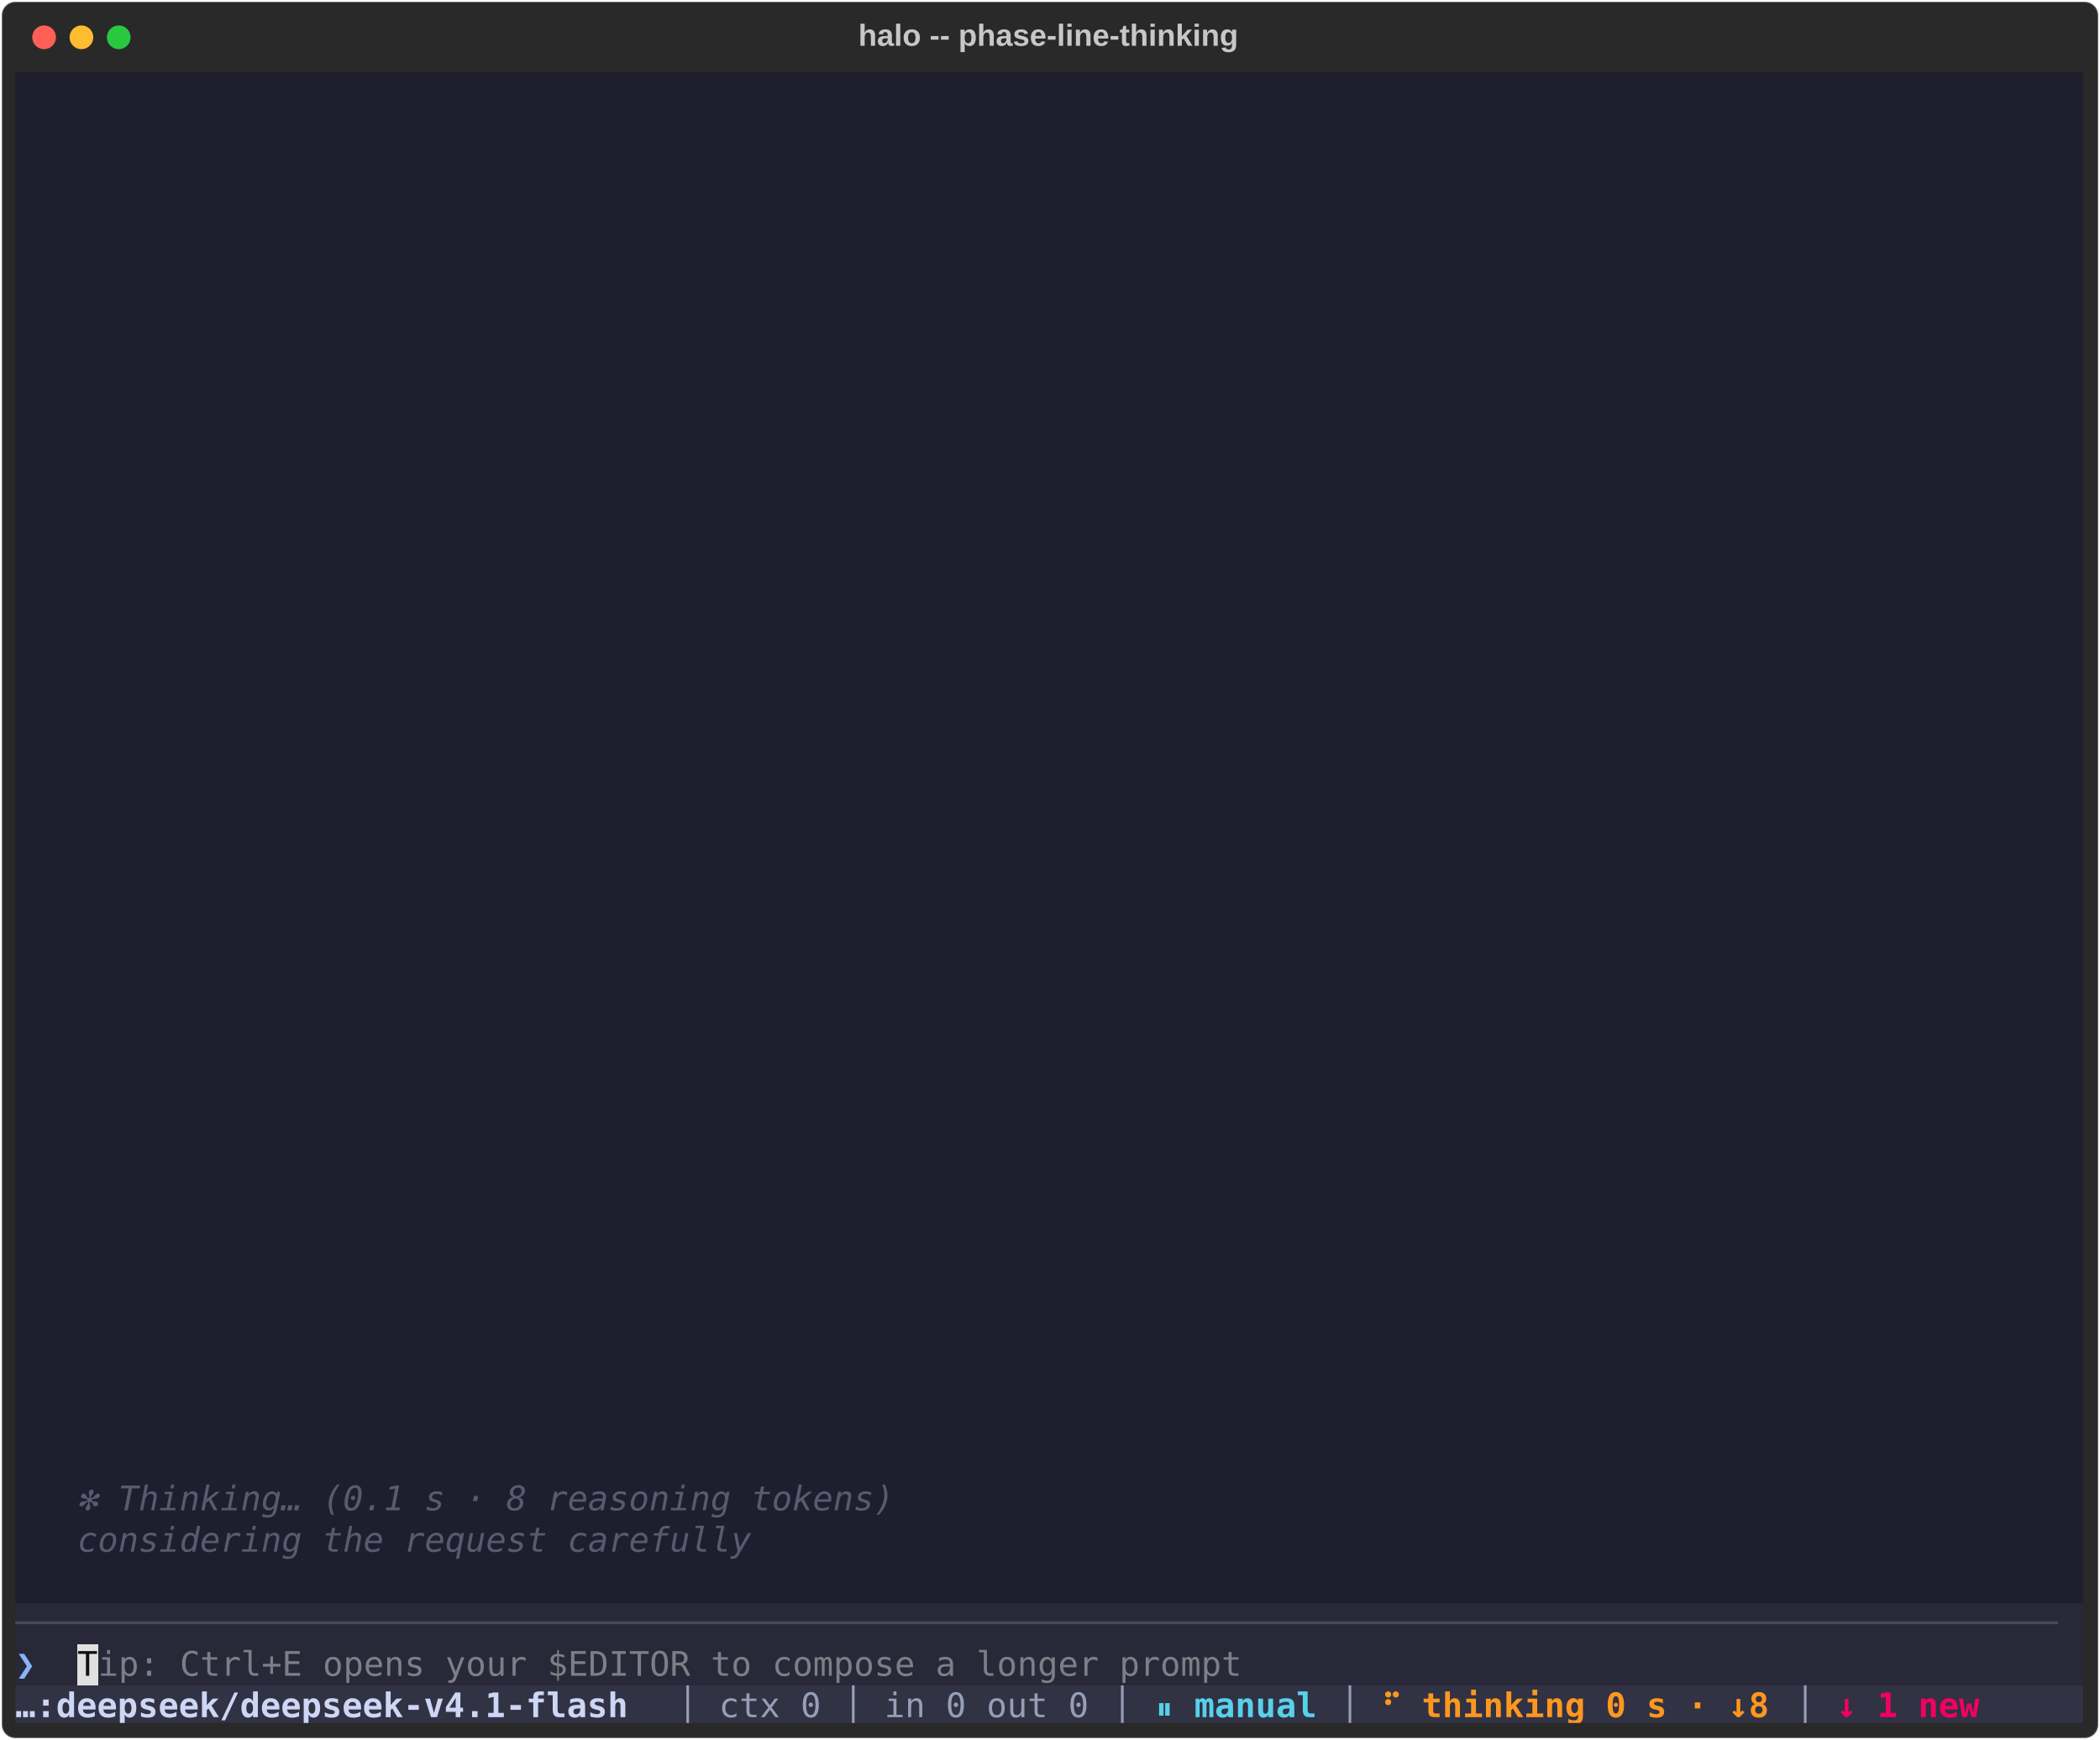
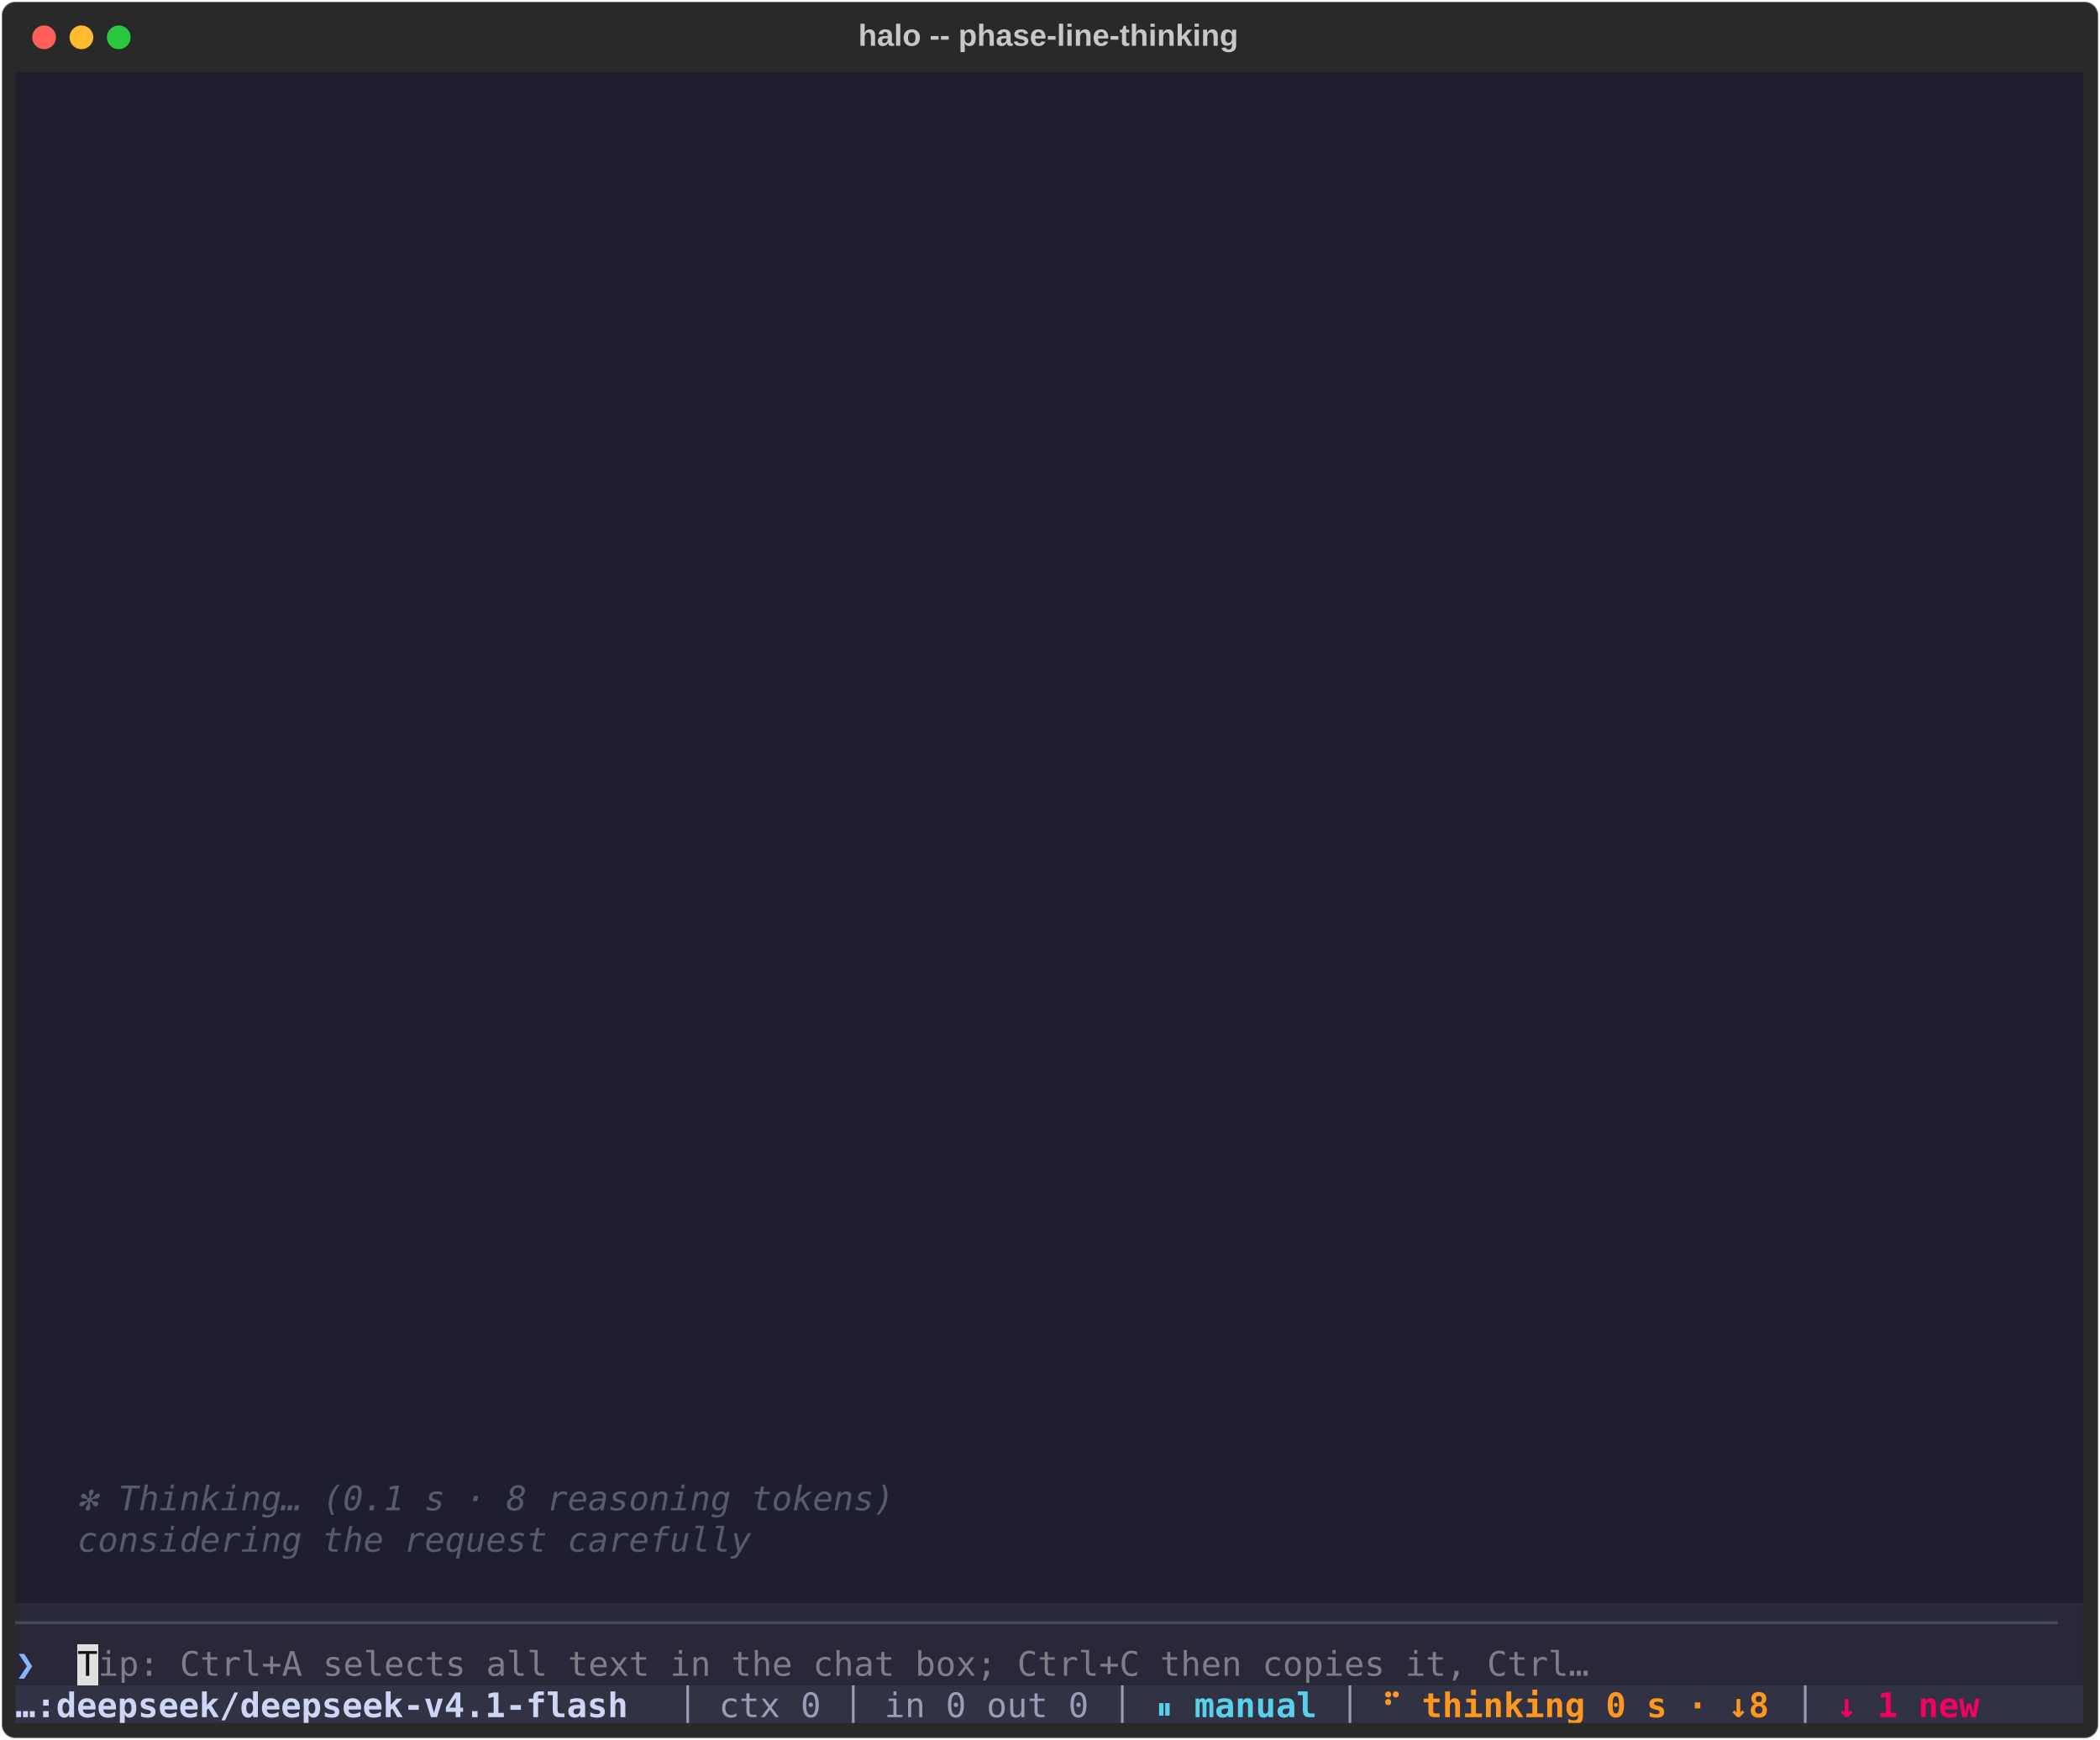
<svg xmlns="http://www.w3.org/2000/svg" class="rich-terminal" viewBox="0 0 1238 1026.0">
  <style>

    @font-face {
        font-family: "Fira Code";
        src: local("FiraCode-Regular"),
                url("https://cdnjs.cloudflare.com/ajax/libs/firacode/6.2.0/woff2/FiraCode-Regular.woff2") format("woff2"),
                url("https://cdnjs.cloudflare.com/ajax/libs/firacode/6.2.0/woff/FiraCode-Regular.woff") format("woff");
        font-style: normal;
        font-weight: 400;
    }
    @font-face {
        font-family: "Fira Code";
        src: local("FiraCode-Bold"),
                url("https://cdnjs.cloudflare.com/ajax/libs/firacode/6.2.0/woff2/FiraCode-Bold.woff2") format("woff2"),
                url("https://cdnjs.cloudflare.com/ajax/libs/firacode/6.2.0/woff/FiraCode-Bold.woff") format("woff");
        font-style: bold;
        font-weight: 700;
    }

-     .terminal-2398855652-matrix {
+     .terminal-3658852102-matrix {
        font-family: Fira Code, monospace;
        font-size: 20px;
        line-height: 24.4px;
        font-variant-east-asian: full-width;
    }

-     .terminal-2398855652-title {
+     .terminal-3658852102-title {
        font-size: 18px;
        font-weight: bold;
        font-family: arial;
    }

-     .terminal-2398855652-r1 { fill: #c5c8c6 }
- .terminal-2398855652-r2 { fill: #585b70;font-style: italic; }
- .terminal-2398855652-r3 { fill: #45475a }
- .terminal-2398855652-r4 { fill: #89b4fa;font-weight: bold }
- .terminal-2398855652-r5 { fill: #121212 }
- .terminal-2398855652-r6 { fill: #7e7e87 }
- .terminal-2398855652-r7 { fill: #cdd6f4;font-weight: bold }
- .terminal-2398855652-r8 { fill: #979eb8 }
- .terminal-2398855652-r9 { fill: #58d1eb;font-weight: bold }
- .terminal-2398855652-r10 { fill: #fd971f;font-weight: bold }
- .terminal-2398855652-r11 { fill: #f4005f;font-weight: bold }
+     .terminal-3658852102-r1 { fill: #c5c8c6 }
+ .terminal-3658852102-r2 { fill: #585b70;font-style: italic; }
+ .terminal-3658852102-r3 { fill: #45475a }
+ .terminal-3658852102-r4 { fill: #89b4fa;font-weight: bold }
+ .terminal-3658852102-r5 { fill: #121212 }
+ .terminal-3658852102-r6 { fill: #7e7e87 }
+ .terminal-3658852102-r7 { fill: #cdd6f4;font-weight: bold }
+ .terminal-3658852102-r8 { fill: #979eb8 }
+ .terminal-3658852102-r9 { fill: #58d1eb;font-weight: bold }
+ .terminal-3658852102-r10 { fill: #fd971f;font-weight: bold }
+ .terminal-3658852102-r11 { fill: #f4005f;font-weight: bold }
    </style>
  <defs>
-     <clipPath id="terminal-2398855652-clip-terminal">
+     <clipPath id="terminal-3658852102-clip-terminal">
      <rect x="0" y="0" width="1219.0" height="975.0" />
    </clipPath>
-     <clipPath id="terminal-2398855652-line-0">
+     <clipPath id="terminal-3658852102-line-0">
      <rect x="0" y="1.5" width="1220" height="24.65" />
    </clipPath>
-     <clipPath id="terminal-2398855652-line-1">
+     <clipPath id="terminal-3658852102-line-1">
      <rect x="0" y="25.9" width="1220" height="24.65" />
    </clipPath>
-     <clipPath id="terminal-2398855652-line-2">
+     <clipPath id="terminal-3658852102-line-2">
      <rect x="0" y="50.3" width="1220" height="24.65" />
    </clipPath>
-     <clipPath id="terminal-2398855652-line-3">
+     <clipPath id="terminal-3658852102-line-3">
      <rect x="0" y="74.7" width="1220" height="24.65" />
    </clipPath>
-     <clipPath id="terminal-2398855652-line-4">
+     <clipPath id="terminal-3658852102-line-4">
      <rect x="0" y="99.1" width="1220" height="24.65" />
    </clipPath>
-     <clipPath id="terminal-2398855652-line-5">
+     <clipPath id="terminal-3658852102-line-5">
      <rect x="0" y="123.5" width="1220" height="24.65" />
    </clipPath>
-     <clipPath id="terminal-2398855652-line-6">
+     <clipPath id="terminal-3658852102-line-6">
      <rect x="0" y="147.9" width="1220" height="24.65" />
    </clipPath>
-     <clipPath id="terminal-2398855652-line-7">
+     <clipPath id="terminal-3658852102-line-7">
      <rect x="0" y="172.3" width="1220" height="24.65" />
    </clipPath>
-     <clipPath id="terminal-2398855652-line-8">
+     <clipPath id="terminal-3658852102-line-8">
      <rect x="0" y="196.7" width="1220" height="24.65" />
    </clipPath>
-     <clipPath id="terminal-2398855652-line-9">
+     <clipPath id="terminal-3658852102-line-9">
      <rect x="0" y="221.1" width="1220" height="24.65" />
    </clipPath>
-     <clipPath id="terminal-2398855652-line-10">
+     <clipPath id="terminal-3658852102-line-10">
      <rect x="0" y="245.5" width="1220" height="24.65" />
    </clipPath>
-     <clipPath id="terminal-2398855652-line-11">
+     <clipPath id="terminal-3658852102-line-11">
      <rect x="0" y="269.9" width="1220" height="24.65" />
    </clipPath>
-     <clipPath id="terminal-2398855652-line-12">
+     <clipPath id="terminal-3658852102-line-12">
      <rect x="0" y="294.3" width="1220" height="24.65" />
    </clipPath>
-     <clipPath id="terminal-2398855652-line-13">
+     <clipPath id="terminal-3658852102-line-13">
      <rect x="0" y="318.7" width="1220" height="24.65" />
    </clipPath>
-     <clipPath id="terminal-2398855652-line-14">
+     <clipPath id="terminal-3658852102-line-14">
      <rect x="0" y="343.1" width="1220" height="24.65" />
    </clipPath>
-     <clipPath id="terminal-2398855652-line-15">
+     <clipPath id="terminal-3658852102-line-15">
      <rect x="0" y="367.5" width="1220" height="24.65" />
    </clipPath>
-     <clipPath id="terminal-2398855652-line-16">
+     <clipPath id="terminal-3658852102-line-16">
      <rect x="0" y="391.9" width="1220" height="24.65" />
    </clipPath>
-     <clipPath id="terminal-2398855652-line-17">
+     <clipPath id="terminal-3658852102-line-17">
      <rect x="0" y="416.3" width="1220" height="24.65" />
    </clipPath>
-     <clipPath id="terminal-2398855652-line-18">
+     <clipPath id="terminal-3658852102-line-18">
      <rect x="0" y="440.7" width="1220" height="24.65" />
    </clipPath>
-     <clipPath id="terminal-2398855652-line-19">
+     <clipPath id="terminal-3658852102-line-19">
      <rect x="0" y="465.1" width="1220" height="24.65" />
    </clipPath>
-     <clipPath id="terminal-2398855652-line-20">
+     <clipPath id="terminal-3658852102-line-20">
      <rect x="0" y="489.5" width="1220" height="24.65" />
    </clipPath>
-     <clipPath id="terminal-2398855652-line-21">
+     <clipPath id="terminal-3658852102-line-21">
      <rect x="0" y="513.9" width="1220" height="24.65" />
    </clipPath>
-     <clipPath id="terminal-2398855652-line-22">
+     <clipPath id="terminal-3658852102-line-22">
      <rect x="0" y="538.3" width="1220" height="24.65" />
    </clipPath>
-     <clipPath id="terminal-2398855652-line-23">
+     <clipPath id="terminal-3658852102-line-23">
      <rect x="0" y="562.7" width="1220" height="24.65" />
    </clipPath>
-     <clipPath id="terminal-2398855652-line-24">
+     <clipPath id="terminal-3658852102-line-24">
      <rect x="0" y="587.1" width="1220" height="24.65" />
    </clipPath>
-     <clipPath id="terminal-2398855652-line-25">
+     <clipPath id="terminal-3658852102-line-25">
      <rect x="0" y="611.5" width="1220" height="24.65" />
    </clipPath>
-     <clipPath id="terminal-2398855652-line-26">
+     <clipPath id="terminal-3658852102-line-26">
      <rect x="0" y="635.9" width="1220" height="24.65" />
    </clipPath>
-     <clipPath id="terminal-2398855652-line-27">
+     <clipPath id="terminal-3658852102-line-27">
      <rect x="0" y="660.3" width="1220" height="24.65" />
    </clipPath>
-     <clipPath id="terminal-2398855652-line-28">
+     <clipPath id="terminal-3658852102-line-28">
      <rect x="0" y="684.7" width="1220" height="24.65" />
    </clipPath>
-     <clipPath id="terminal-2398855652-line-29">
+     <clipPath id="terminal-3658852102-line-29">
      <rect x="0" y="709.1" width="1220" height="24.65" />
    </clipPath>
-     <clipPath id="terminal-2398855652-line-30">
+     <clipPath id="terminal-3658852102-line-30">
      <rect x="0" y="733.5" width="1220" height="24.65" />
    </clipPath>
-     <clipPath id="terminal-2398855652-line-31">
+     <clipPath id="terminal-3658852102-line-31">
      <rect x="0" y="757.9" width="1220" height="24.65" />
    </clipPath>
-     <clipPath id="terminal-2398855652-line-32">
+     <clipPath id="terminal-3658852102-line-32">
      <rect x="0" y="782.3" width="1220" height="24.65" />
    </clipPath>
-     <clipPath id="terminal-2398855652-line-33">
+     <clipPath id="terminal-3658852102-line-33">
      <rect x="0" y="806.7" width="1220" height="24.65" />
    </clipPath>
-     <clipPath id="terminal-2398855652-line-34">
+     <clipPath id="terminal-3658852102-line-34">
      <rect x="0" y="831.1" width="1220" height="24.65" />
    </clipPath>
-     <clipPath id="terminal-2398855652-line-35">
+     <clipPath id="terminal-3658852102-line-35">
      <rect x="0" y="855.5" width="1220" height="24.65" />
    </clipPath>
-     <clipPath id="terminal-2398855652-line-36">
+     <clipPath id="terminal-3658852102-line-36">
      <rect x="0" y="879.9" width="1220" height="24.65" />
    </clipPath>
-     <clipPath id="terminal-2398855652-line-37">
+     <clipPath id="terminal-3658852102-line-37">
      <rect x="0" y="904.3" width="1220" height="24.65" />
    </clipPath>
-     <clipPath id="terminal-2398855652-line-38">
+     <clipPath id="terminal-3658852102-line-38">
      <rect x="0" y="928.7" width="1220" height="24.65" />
    </clipPath>
  </defs>
  <rect fill="#292929" stroke="rgba(255,255,255,0.35)" stroke-width="1" x="1" y="1" width="1236" height="1024" rx="8" />
-   <text class="terminal-2398855652-title" fill="#c5c8c6" text-anchor="middle" x="618" y="27">halo -- phase-line-thinking</text>
+   <text class="terminal-3658852102-title" fill="#c5c8c6" text-anchor="middle" x="618" y="27">halo -- phase-line-thinking</text>
  <g transform="translate(26,22)">
    <circle cx="0" cy="0" r="7" fill="#ff5f57" />
    <circle cx="22" cy="0" r="7" fill="#febc2e" />
    <circle cx="44" cy="0" r="7" fill="#28c840" />
  </g>
-   <g transform="translate(9, 41)" clip-path="url(#terminal-2398855652-clip-terminal)">
+   <g transform="translate(9, 41)" clip-path="url(#terminal-3658852102-clip-terminal)">
    <rect fill="#1e1e2e" x="0" y="1.5" width="1220" height="24.65" shape-rendering="crispEdges" />
    <rect fill="#1e1e2e" x="0" y="25.9" width="1220" height="24.65" shape-rendering="crispEdges" />
    <rect fill="#1e1e2e" x="0" y="50.3" width="1220" height="24.65" shape-rendering="crispEdges" />
    <rect fill="#1e1e2e" x="0" y="74.7" width="1220" height="24.65" shape-rendering="crispEdges" />
    <rect fill="#1e1e2e" x="0" y="99.1" width="1220" height="24.65" shape-rendering="crispEdges" />
    <rect fill="#1e1e2e" x="0" y="123.5" width="1220" height="24.65" shape-rendering="crispEdges" />
    <rect fill="#1e1e2e" x="0" y="147.9" width="1220" height="24.65" shape-rendering="crispEdges" />
    <rect fill="#1e1e2e" x="0" y="172.3" width="1220" height="24.65" shape-rendering="crispEdges" />
    <rect fill="#1e1e2e" x="0" y="196.7" width="1220" height="24.65" shape-rendering="crispEdges" />
    <rect fill="#1e1e2e" x="0" y="221.1" width="1220" height="24.65" shape-rendering="crispEdges" />
    <rect fill="#1e1e2e" x="0" y="245.5" width="1220" height="24.65" shape-rendering="crispEdges" />
    <rect fill="#1e1e2e" x="0" y="269.9" width="1220" height="24.65" shape-rendering="crispEdges" />
    <rect fill="#1e1e2e" x="0" y="294.3" width="1220" height="24.65" shape-rendering="crispEdges" />
    <rect fill="#1e1e2e" x="0" y="318.7" width="1220" height="24.65" shape-rendering="crispEdges" />
    <rect fill="#1e1e2e" x="0" y="343.1" width="1220" height="24.65" shape-rendering="crispEdges" />
    <rect fill="#1e1e2e" x="0" y="367.5" width="1220" height="24.65" shape-rendering="crispEdges" />
    <rect fill="#1e1e2e" x="0" y="391.9" width="1220" height="24.65" shape-rendering="crispEdges" />
    <rect fill="#1e1e2e" x="0" y="416.3" width="1220" height="24.65" shape-rendering="crispEdges" />
    <rect fill="#1e1e2e" x="0" y="440.7" width="1220" height="24.65" shape-rendering="crispEdges" />
    <rect fill="#1e1e2e" x="0" y="465.1" width="1220" height="24.65" shape-rendering="crispEdges" />
    <rect fill="#1e1e2e" x="0" y="489.5" width="1220" height="24.65" shape-rendering="crispEdges" />
    <rect fill="#1e1e2e" x="0" y="513.9" width="1220" height="24.65" shape-rendering="crispEdges" />
    <rect fill="#1e1e2e" x="0" y="538.3" width="1220" height="24.65" shape-rendering="crispEdges" />
    <rect fill="#1e1e2e" x="0" y="562.7" width="1220" height="24.65" shape-rendering="crispEdges" />
    <rect fill="#1e1e2e" x="0" y="587.1" width="1220" height="24.65" shape-rendering="crispEdges" />
    <rect fill="#1e1e2e" x="0" y="611.5" width="1220" height="24.65" shape-rendering="crispEdges" />
    <rect fill="#1e1e2e" x="0" y="635.9" width="1220" height="24.65" shape-rendering="crispEdges" />
    <rect fill="#1e1e2e" x="0" y="660.3" width="1220" height="24.65" shape-rendering="crispEdges" />
    <rect fill="#1e1e2e" x="0" y="684.7" width="1220" height="24.65" shape-rendering="crispEdges" />
    <rect fill="#1e1e2e" x="0" y="709.1" width="1220" height="24.65" shape-rendering="crispEdges" />
    <rect fill="#1e1e2e" x="0" y="733.5" width="1220" height="24.65" shape-rendering="crispEdges" />
    <rect fill="#1e1e2e" x="0" y="757.9" width="1220" height="24.65" shape-rendering="crispEdges" />
    <rect fill="#1e1e2e" x="0" y="782.3" width="1220" height="24.65" shape-rendering="crispEdges" />
    <rect fill="#1e1e2e" x="0" y="806.7" width="1220" height="24.65" shape-rendering="crispEdges" />
    <rect fill="#1e1e2e" x="0" y="831.1" width="36.6" height="24.65" shape-rendering="crispEdges" />
    <rect fill="#1e1e2e" x="36.6" y="831.1" width="488" height="24.65" shape-rendering="crispEdges" />
    <rect fill="#1e1e2e" x="524.6" y="831.1" width="695.4" height="24.65" shape-rendering="crispEdges" />
    <rect fill="#1e1e2e" x="0" y="855.5" width="36.6" height="24.65" shape-rendering="crispEdges" />
    <rect fill="#1e1e2e" x="36.6" y="855.5" width="402.6" height="24.65" shape-rendering="crispEdges" />
    <rect fill="#1e1e2e" x="439.2" y="855.5" width="780.8" height="24.65" shape-rendering="crispEdges" />
    <rect fill="#1e1e2e" x="0" y="879.9" width="1220" height="24.65" shape-rendering="crispEdges" />
    <rect fill="#282838" x="0" y="904.3" width="1220" height="24.65" shape-rendering="crispEdges" />
    <rect fill="#282838" x="0" y="928.7" width="12.2" height="24.65" shape-rendering="crispEdges" />
    <rect fill="#282838" x="12.2" y="928.7" width="12.2" height="24.65" shape-rendering="crispEdges" />
    <rect fill="#282838" x="24.4" y="928.7" width="12.2" height="24.65" shape-rendering="crispEdges" />
    <rect fill="#e0e0e0" x="36.6" y="928.7" width="12.2" height="24.65" shape-rendering="crispEdges" />
-     <rect fill="#282838" x="48.8" y="928.7" width="683.2" height="24.65" shape-rendering="crispEdges" />
-     <rect fill="#282838" x="732" y="928.7" width="488" height="24.65" shape-rendering="crispEdges" />
+     <rect fill="#282838" x="48.8" y="928.7" width="890.6" height="24.65" shape-rendering="crispEdges" />
+     <rect fill="#282838" x="939.4" y="928.7" width="280.6" height="24.65" shape-rendering="crispEdges" />
    <rect fill="#313244" x="0" y="953.1" width="390.4" height="24.65" shape-rendering="crispEdges" />
    <rect fill="#313244" x="390.4" y="953.1" width="24.4" height="24.65" shape-rendering="crispEdges" />
    <rect fill="#313244" x="414.8" y="953.1" width="73.2" height="24.65" shape-rendering="crispEdges" />
    <rect fill="#313244" x="488" y="953.1" width="24.4" height="24.65" shape-rendering="crispEdges" />
    <rect fill="#313244" x="512.4" y="953.1" width="134.2" height="24.65" shape-rendering="crispEdges" />
    <rect fill="#313244" x="646.6" y="953.1" width="24.4" height="24.65" shape-rendering="crispEdges" />
    <rect fill="#313244" x="671" y="953.1" width="109.8" height="24.65" shape-rendering="crispEdges" />
    <rect fill="#313244" x="780.8" y="953.1" width="24.4" height="24.65" shape-rendering="crispEdges" />
    <rect fill="#313244" x="805.2" y="953.1" width="244" height="24.65" shape-rendering="crispEdges" />
    <rect fill="#313244" x="1049.2" y="953.1" width="24.4" height="24.65" shape-rendering="crispEdges" />
    <rect fill="#313244" x="1073.6" y="953.1" width="97.6" height="24.65" shape-rendering="crispEdges" />
    <rect fill="#313244" x="1171.2" y="953.1" width="48.8" height="24.65" shape-rendering="crispEdges" />
-     <g class="terminal-2398855652-matrix">
-       <text class="terminal-2398855652-r1" x="1220" y="20" textLength="12.2" clip-path="url(#terminal-2398855652-line-0)">
- </text>
-       <text class="terminal-2398855652-r1" x="1220" y="44.4" textLength="12.2" clip-path="url(#terminal-2398855652-line-1)">
- </text>
-       <text class="terminal-2398855652-r1" x="1220" y="68.8" textLength="12.2" clip-path="url(#terminal-2398855652-line-2)">
- </text>
-       <text class="terminal-2398855652-r1" x="1220" y="93.2" textLength="12.2" clip-path="url(#terminal-2398855652-line-3)">
- </text>
-       <text class="terminal-2398855652-r1" x="1220" y="117.6" textLength="12.2" clip-path="url(#terminal-2398855652-line-4)">
- </text>
-       <text class="terminal-2398855652-r1" x="1220" y="142" textLength="12.2" clip-path="url(#terminal-2398855652-line-5)">
- </text>
-       <text class="terminal-2398855652-r1" x="1220" y="166.4" textLength="12.2" clip-path="url(#terminal-2398855652-line-6)">
- </text>
-       <text class="terminal-2398855652-r1" x="1220" y="190.8" textLength="12.2" clip-path="url(#terminal-2398855652-line-7)">
- </text>
-       <text class="terminal-2398855652-r1" x="1220" y="215.2" textLength="12.2" clip-path="url(#terminal-2398855652-line-8)">
- </text>
-       <text class="terminal-2398855652-r1" x="1220" y="239.6" textLength="12.2" clip-path="url(#terminal-2398855652-line-9)">
- </text>
-       <text class="terminal-2398855652-r1" x="1220" y="264" textLength="12.2" clip-path="url(#terminal-2398855652-line-10)">
- </text>
-       <text class="terminal-2398855652-r1" x="1220" y="288.4" textLength="12.2" clip-path="url(#terminal-2398855652-line-11)">
- </text>
-       <text class="terminal-2398855652-r1" x="1220" y="312.8" textLength="12.2" clip-path="url(#terminal-2398855652-line-12)">
- </text>
-       <text class="terminal-2398855652-r1" x="1220" y="337.2" textLength="12.2" clip-path="url(#terminal-2398855652-line-13)">
- </text>
-       <text class="terminal-2398855652-r1" x="1220" y="361.6" textLength="12.2" clip-path="url(#terminal-2398855652-line-14)">
- </text>
-       <text class="terminal-2398855652-r1" x="1220" y="386" textLength="12.2" clip-path="url(#terminal-2398855652-line-15)">
- </text>
-       <text class="terminal-2398855652-r1" x="1220" y="410.4" textLength="12.2" clip-path="url(#terminal-2398855652-line-16)">
- </text>
-       <text class="terminal-2398855652-r1" x="1220" y="434.8" textLength="12.2" clip-path="url(#terminal-2398855652-line-17)">
- </text>
-       <text class="terminal-2398855652-r1" x="1220" y="459.2" textLength="12.2" clip-path="url(#terminal-2398855652-line-18)">
- </text>
-       <text class="terminal-2398855652-r1" x="1220" y="483.6" textLength="12.2" clip-path="url(#terminal-2398855652-line-19)">
- </text>
-       <text class="terminal-2398855652-r1" x="1220" y="508" textLength="12.2" clip-path="url(#terminal-2398855652-line-20)">
- </text>
-       <text class="terminal-2398855652-r1" x="1220" y="532.4" textLength="12.2" clip-path="url(#terminal-2398855652-line-21)">
- </text>
-       <text class="terminal-2398855652-r1" x="1220" y="556.8" textLength="12.2" clip-path="url(#terminal-2398855652-line-22)">
- </text>
-       <text class="terminal-2398855652-r1" x="1220" y="581.2" textLength="12.2" clip-path="url(#terminal-2398855652-line-23)">
- </text>
-       <text class="terminal-2398855652-r1" x="1220" y="605.6" textLength="12.2" clip-path="url(#terminal-2398855652-line-24)">
- </text>
-       <text class="terminal-2398855652-r1" x="1220" y="630" textLength="12.2" clip-path="url(#terminal-2398855652-line-25)">
- </text>
-       <text class="terminal-2398855652-r1" x="1220" y="654.4" textLength="12.2" clip-path="url(#terminal-2398855652-line-26)">
- </text>
-       <text class="terminal-2398855652-r1" x="1220" y="678.8" textLength="12.2" clip-path="url(#terminal-2398855652-line-27)">
- </text>
-       <text class="terminal-2398855652-r1" x="1220" y="703.2" textLength="12.2" clip-path="url(#terminal-2398855652-line-28)">
- </text>
-       <text class="terminal-2398855652-r1" x="1220" y="727.6" textLength="12.2" clip-path="url(#terminal-2398855652-line-29)">
- </text>
-       <text class="terminal-2398855652-r1" x="1220" y="752" textLength="12.2" clip-path="url(#terminal-2398855652-line-30)">
- </text>
-       <text class="terminal-2398855652-r1" x="1220" y="776.4" textLength="12.2" clip-path="url(#terminal-2398855652-line-31)">
- </text>
-       <text class="terminal-2398855652-r1" x="1220" y="800.8" textLength="12.2" clip-path="url(#terminal-2398855652-line-32)">
- </text>
-       <text class="terminal-2398855652-r1" x="1220" y="825.2" textLength="12.2" clip-path="url(#terminal-2398855652-line-33)">
- </text>
-       <text class="terminal-2398855652-r2" x="36.6" y="849.6" textLength="488" clip-path="url(#terminal-2398855652-line-34)">✻ Thinking… (0.1 s · 8 reasoning tokens)</text>
-       <text class="terminal-2398855652-r1" x="1220" y="849.6" textLength="12.2" clip-path="url(#terminal-2398855652-line-34)">
- </text>
-       <text class="terminal-2398855652-r2" x="36.6" y="874" textLength="402.6" clip-path="url(#terminal-2398855652-line-35)">considering the request carefully</text>
-       <text class="terminal-2398855652-r1" x="1220" y="874" textLength="12.2" clip-path="url(#terminal-2398855652-line-35)">
- </text>
-       <text class="terminal-2398855652-r1" x="1220" y="898.4" textLength="12.2" clip-path="url(#terminal-2398855652-line-36)">
- </text>
-       <text class="terminal-2398855652-r3" x="0" y="922.8" textLength="1220" clip-path="url(#terminal-2398855652-line-37)">────────────────────────────────────────────────────────────────────────────────────────────────────</text>
-       <text class="terminal-2398855652-r1" x="1220" y="922.8" textLength="12.2" clip-path="url(#terminal-2398855652-line-37)">
- </text>
-       <text class="terminal-2398855652-r4" x="0" y="947.2" textLength="12.2" clip-path="url(#terminal-2398855652-line-38)">❯</text>
-       <text class="terminal-2398855652-r5" x="36.6" y="947.2" textLength="12.2" clip-path="url(#terminal-2398855652-line-38)">T</text>
-       <text class="terminal-2398855652-r6" x="48.8" y="947.2" textLength="683.2" clip-path="url(#terminal-2398855652-line-38)">ip: Ctrl+E opens your $EDITOR to compose a longer prompt</text>
-       <text class="terminal-2398855652-r1" x="1220" y="947.2" textLength="12.2" clip-path="url(#terminal-2398855652-line-38)">
- </text>
-       <text class="terminal-2398855652-r7" x="0" y="971.6" textLength="390.4" clip-path="url(#terminal-2398855652-line-39)"> …:deepseek/deepseek-v4.1-flash </text>
-       <text class="terminal-2398855652-r8" x="390.4" y="971.6" textLength="24.4" clip-path="url(#terminal-2398855652-line-39)">│ </text>
-       <text class="terminal-2398855652-r8" x="414.8" y="971.6" textLength="73.2" clip-path="url(#terminal-2398855652-line-39)">ctx 0 </text>
-       <text class="terminal-2398855652-r8" x="488" y="971.6" textLength="24.4" clip-path="url(#terminal-2398855652-line-39)">│ </text>
-       <text class="terminal-2398855652-r8" x="512.4" y="971.6" textLength="134.2" clip-path="url(#terminal-2398855652-line-39)">in 0 out 0 </text>
-       <text class="terminal-2398855652-r8" x="646.6" y="971.6" textLength="24.4" clip-path="url(#terminal-2398855652-line-39)">│ </text>
-       <text class="terminal-2398855652-r9" x="671" y="971.6" textLength="109.8" clip-path="url(#terminal-2398855652-line-39)">⏸ manual </text>
-       <text class="terminal-2398855652-r8" x="780.8" y="971.6" textLength="24.4" clip-path="url(#terminal-2398855652-line-39)">│ </text>
-       <text class="terminal-2398855652-r10" x="805.2" y="971.6" textLength="244" clip-path="url(#terminal-2398855652-line-39)">⠋ thinking 0 s · ↓8 </text>
-       <text class="terminal-2398855652-r8" x="1049.2" y="971.6" textLength="24.4" clip-path="url(#terminal-2398855652-line-39)">│ </text>
-       <text class="terminal-2398855652-r11" x="1073.6" y="971.6" textLength="97.6" clip-path="url(#terminal-2398855652-line-39)">↓ 1 new </text>
+     <g class="terminal-3658852102-matrix">
+       <text class="terminal-3658852102-r1" x="1220" y="20" textLength="12.2" clip-path="url(#terminal-3658852102-line-0)">
+ </text>
+       <text class="terminal-3658852102-r1" x="1220" y="44.4" textLength="12.2" clip-path="url(#terminal-3658852102-line-1)">
+ </text>
+       <text class="terminal-3658852102-r1" x="1220" y="68.8" textLength="12.2" clip-path="url(#terminal-3658852102-line-2)">
+ </text>
+       <text class="terminal-3658852102-r1" x="1220" y="93.2" textLength="12.2" clip-path="url(#terminal-3658852102-line-3)">
+ </text>
+       <text class="terminal-3658852102-r1" x="1220" y="117.6" textLength="12.2" clip-path="url(#terminal-3658852102-line-4)">
+ </text>
+       <text class="terminal-3658852102-r1" x="1220" y="142" textLength="12.2" clip-path="url(#terminal-3658852102-line-5)">
+ </text>
+       <text class="terminal-3658852102-r1" x="1220" y="166.4" textLength="12.2" clip-path="url(#terminal-3658852102-line-6)">
+ </text>
+       <text class="terminal-3658852102-r1" x="1220" y="190.8" textLength="12.2" clip-path="url(#terminal-3658852102-line-7)">
+ </text>
+       <text class="terminal-3658852102-r1" x="1220" y="215.2" textLength="12.2" clip-path="url(#terminal-3658852102-line-8)">
+ </text>
+       <text class="terminal-3658852102-r1" x="1220" y="239.6" textLength="12.2" clip-path="url(#terminal-3658852102-line-9)">
+ </text>
+       <text class="terminal-3658852102-r1" x="1220" y="264" textLength="12.2" clip-path="url(#terminal-3658852102-line-10)">
+ </text>
+       <text class="terminal-3658852102-r1" x="1220" y="288.4" textLength="12.2" clip-path="url(#terminal-3658852102-line-11)">
+ </text>
+       <text class="terminal-3658852102-r1" x="1220" y="312.8" textLength="12.2" clip-path="url(#terminal-3658852102-line-12)">
+ </text>
+       <text class="terminal-3658852102-r1" x="1220" y="337.2" textLength="12.2" clip-path="url(#terminal-3658852102-line-13)">
+ </text>
+       <text class="terminal-3658852102-r1" x="1220" y="361.6" textLength="12.2" clip-path="url(#terminal-3658852102-line-14)">
+ </text>
+       <text class="terminal-3658852102-r1" x="1220" y="386" textLength="12.2" clip-path="url(#terminal-3658852102-line-15)">
+ </text>
+       <text class="terminal-3658852102-r1" x="1220" y="410.4" textLength="12.2" clip-path="url(#terminal-3658852102-line-16)">
+ </text>
+       <text class="terminal-3658852102-r1" x="1220" y="434.8" textLength="12.2" clip-path="url(#terminal-3658852102-line-17)">
+ </text>
+       <text class="terminal-3658852102-r1" x="1220" y="459.2" textLength="12.2" clip-path="url(#terminal-3658852102-line-18)">
+ </text>
+       <text class="terminal-3658852102-r1" x="1220" y="483.6" textLength="12.2" clip-path="url(#terminal-3658852102-line-19)">
+ </text>
+       <text class="terminal-3658852102-r1" x="1220" y="508" textLength="12.2" clip-path="url(#terminal-3658852102-line-20)">
+ </text>
+       <text class="terminal-3658852102-r1" x="1220" y="532.4" textLength="12.2" clip-path="url(#terminal-3658852102-line-21)">
+ </text>
+       <text class="terminal-3658852102-r1" x="1220" y="556.8" textLength="12.2" clip-path="url(#terminal-3658852102-line-22)">
+ </text>
+       <text class="terminal-3658852102-r1" x="1220" y="581.2" textLength="12.2" clip-path="url(#terminal-3658852102-line-23)">
+ </text>
+       <text class="terminal-3658852102-r1" x="1220" y="605.6" textLength="12.2" clip-path="url(#terminal-3658852102-line-24)">
+ </text>
+       <text class="terminal-3658852102-r1" x="1220" y="630" textLength="12.2" clip-path="url(#terminal-3658852102-line-25)">
+ </text>
+       <text class="terminal-3658852102-r1" x="1220" y="654.4" textLength="12.2" clip-path="url(#terminal-3658852102-line-26)">
+ </text>
+       <text class="terminal-3658852102-r1" x="1220" y="678.8" textLength="12.2" clip-path="url(#terminal-3658852102-line-27)">
+ </text>
+       <text class="terminal-3658852102-r1" x="1220" y="703.2" textLength="12.2" clip-path="url(#terminal-3658852102-line-28)">
+ </text>
+       <text class="terminal-3658852102-r1" x="1220" y="727.6" textLength="12.2" clip-path="url(#terminal-3658852102-line-29)">
+ </text>
+       <text class="terminal-3658852102-r1" x="1220" y="752" textLength="12.2" clip-path="url(#terminal-3658852102-line-30)">
+ </text>
+       <text class="terminal-3658852102-r1" x="1220" y="776.4" textLength="12.2" clip-path="url(#terminal-3658852102-line-31)">
+ </text>
+       <text class="terminal-3658852102-r1" x="1220" y="800.8" textLength="12.2" clip-path="url(#terminal-3658852102-line-32)">
+ </text>
+       <text class="terminal-3658852102-r1" x="1220" y="825.2" textLength="12.2" clip-path="url(#terminal-3658852102-line-33)">
+ </text>
+       <text class="terminal-3658852102-r2" x="36.6" y="849.6" textLength="488" clip-path="url(#terminal-3658852102-line-34)">✻ Thinking… (0.1 s · 8 reasoning tokens)</text>
+       <text class="terminal-3658852102-r1" x="1220" y="849.6" textLength="12.2" clip-path="url(#terminal-3658852102-line-34)">
+ </text>
+       <text class="terminal-3658852102-r2" x="36.6" y="874" textLength="402.6" clip-path="url(#terminal-3658852102-line-35)">considering the request carefully</text>
+       <text class="terminal-3658852102-r1" x="1220" y="874" textLength="12.2" clip-path="url(#terminal-3658852102-line-35)">
+ </text>
+       <text class="terminal-3658852102-r1" x="1220" y="898.4" textLength="12.2" clip-path="url(#terminal-3658852102-line-36)">
+ </text>
+       <text class="terminal-3658852102-r3" x="0" y="922.8" textLength="1220" clip-path="url(#terminal-3658852102-line-37)">────────────────────────────────────────────────────────────────────────────────────────────────────</text>
+       <text class="terminal-3658852102-r1" x="1220" y="922.8" textLength="12.2" clip-path="url(#terminal-3658852102-line-37)">
+ </text>
+       <text class="terminal-3658852102-r4" x="0" y="947.2" textLength="12.2" clip-path="url(#terminal-3658852102-line-38)">❯</text>
+       <text class="terminal-3658852102-r5" x="36.6" y="947.2" textLength="12.2" clip-path="url(#terminal-3658852102-line-38)">T</text>
+       <text class="terminal-3658852102-r6" x="48.8" y="947.2" textLength="890.6" clip-path="url(#terminal-3658852102-line-38)">ip: Ctrl+A selects all text in the chat box; Ctrl+C then copies it, Ctrl…</text>
+       <text class="terminal-3658852102-r1" x="1220" y="947.2" textLength="12.2" clip-path="url(#terminal-3658852102-line-38)">
+ </text>
+       <text class="terminal-3658852102-r7" x="0" y="971.6" textLength="390.4" clip-path="url(#terminal-3658852102-line-39)"> …:deepseek/deepseek-v4.1-flash </text>
+       <text class="terminal-3658852102-r8" x="390.4" y="971.6" textLength="24.4" clip-path="url(#terminal-3658852102-line-39)">│ </text>
+       <text class="terminal-3658852102-r8" x="414.8" y="971.6" textLength="73.2" clip-path="url(#terminal-3658852102-line-39)">ctx 0 </text>
+       <text class="terminal-3658852102-r8" x="488" y="971.6" textLength="24.4" clip-path="url(#terminal-3658852102-line-39)">│ </text>
+       <text class="terminal-3658852102-r8" x="512.4" y="971.6" textLength="134.2" clip-path="url(#terminal-3658852102-line-39)">in 0 out 0 </text>
+       <text class="terminal-3658852102-r8" x="646.6" y="971.6" textLength="24.4" clip-path="url(#terminal-3658852102-line-39)">│ </text>
+       <text class="terminal-3658852102-r9" x="671" y="971.6" textLength="109.8" clip-path="url(#terminal-3658852102-line-39)">⏸ manual </text>
+       <text class="terminal-3658852102-r8" x="780.8" y="971.6" textLength="24.4" clip-path="url(#terminal-3658852102-line-39)">│ </text>
+       <text class="terminal-3658852102-r10" x="805.2" y="971.6" textLength="244" clip-path="url(#terminal-3658852102-line-39)">⠋ thinking 0 s · ↓8 </text>
+       <text class="terminal-3658852102-r8" x="1049.2" y="971.6" textLength="24.4" clip-path="url(#terminal-3658852102-line-39)">│ </text>
+       <text class="terminal-3658852102-r11" x="1073.6" y="971.6" textLength="97.6" clip-path="url(#terminal-3658852102-line-39)">↓ 1 new </text>
    </g>
  </g>
</svg>
